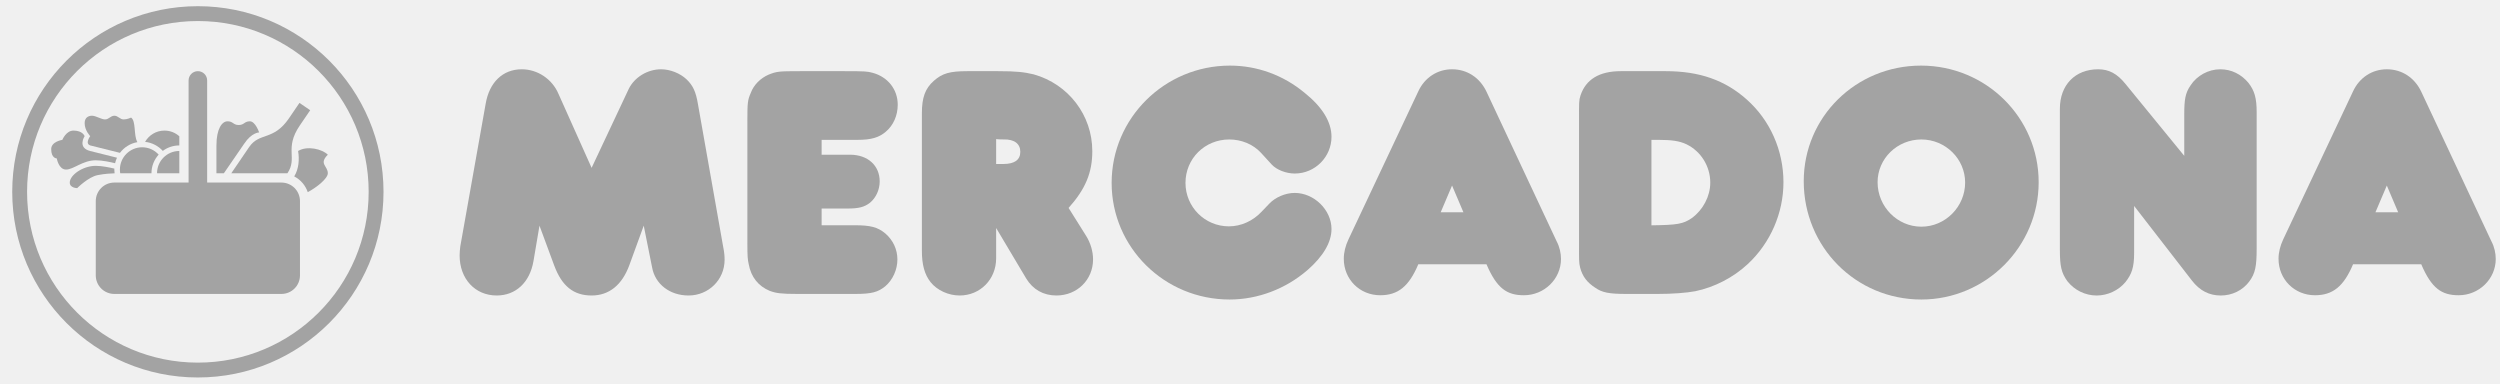
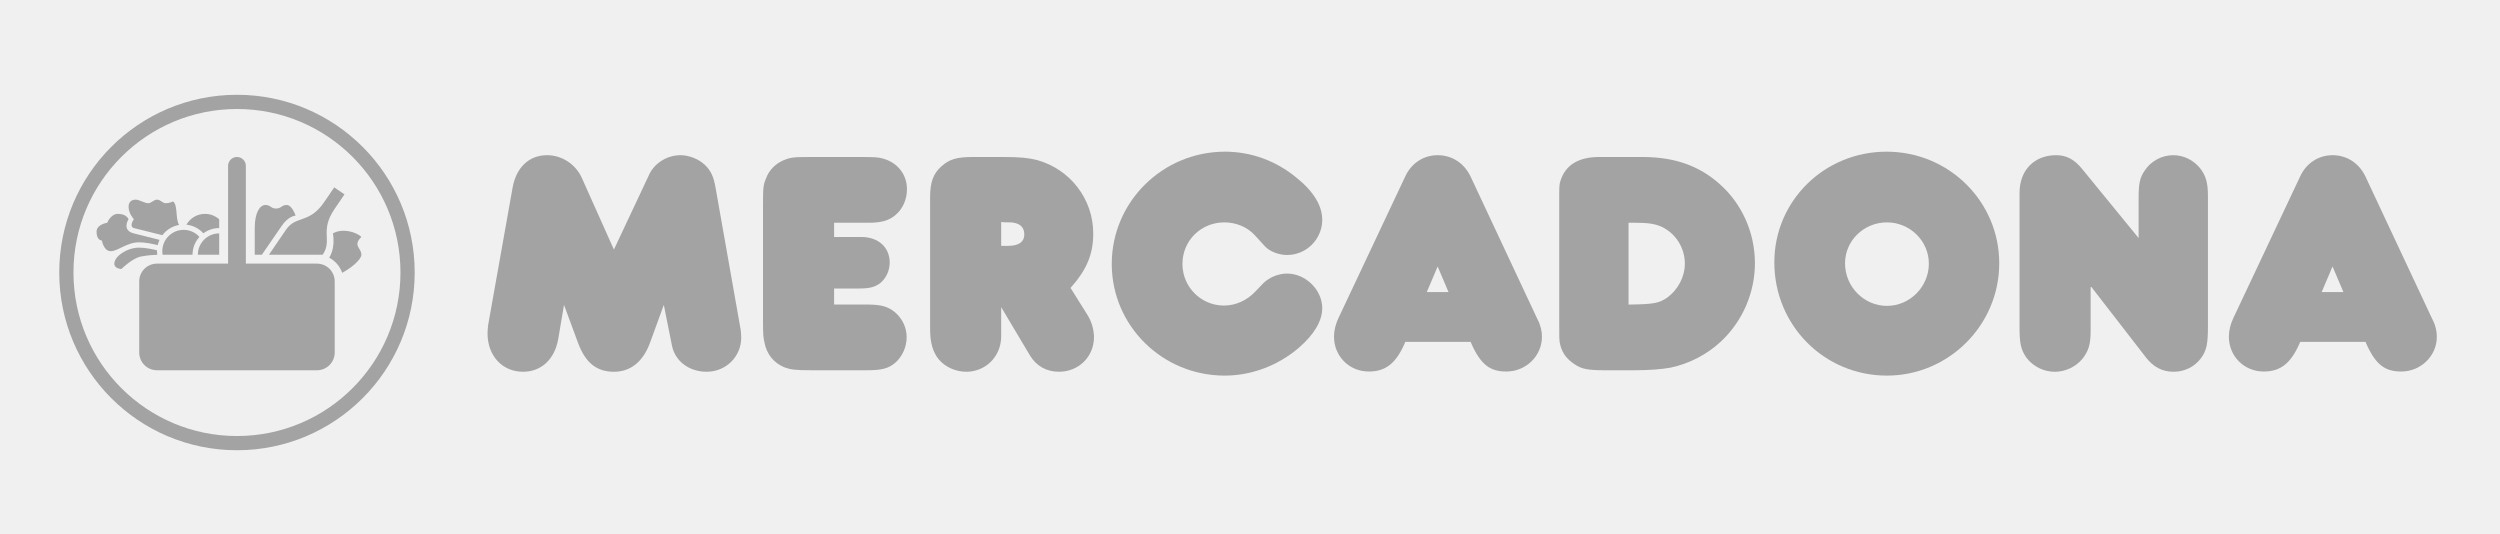
- <svg xmlns="http://www.w3.org/2000/svg" width="202" height="31" viewBox="0 0 202 31" fill="none">
-   <g clip-path="url(#clip0_327_21693)">
-     <path d="M30.988 15.5C30.988 23.784 24.273 30.5 15.988 30.5C7.704 30.5 0.988 23.784 0.988 15.5C0.988 7.216 7.704 0.5 15.988 0.5C24.273 0.5 30.988 7.216 30.988 15.5ZM15.988 1.7C8.367 1.7 2.188 7.878 2.188 15.5C2.188 23.122 8.367 29.3 15.988 29.3C23.61 29.3 29.788 23.122 29.788 15.5C29.788 7.878 23.61 1.7 15.988 1.7Z" fill="#A3A3A3" />
-     <path d="M22.738 14.75H16.738V6.5C16.738 6.086 16.403 5.75 15.988 5.75C15.574 5.75 15.238 6.086 15.238 6.5V14.75H9.238C8.41 14.75 7.738 15.421 7.738 16.25V22.25C7.738 23.079 8.41 23.75 9.238 23.75H22.738C23.567 23.75 24.238 23.079 24.238 22.25V16.25C24.238 15.421 23.567 14.75 22.738 14.75Z" fill="#A3A3A3" />
-     <path d="M17.488 14.001V11.751C17.488 10.401 17.939 9.801 18.388 9.801C18.838 9.801 18.839 10.101 19.288 10.101C19.738 10.101 19.739 9.801 20.188 9.801C20.638 9.801 20.938 10.701 20.938 10.701C20.938 10.701 20.338 10.701 19.738 11.601L18.088 14.001H17.488Z" fill="#A3A3A3" />
-     <path d="M14.488 12.199C13.494 12.199 12.688 13.005 12.688 13.999H14.488V12.199Z" fill="#A3A3A3" />
-     <path d="M18.688 13.999L20.124 11.892C20.968 10.653 22.084 11.413 23.352 9.554C24.027 8.562 24.196 8.314 24.196 8.314L25.064 8.906C25.064 8.906 24.979 9.03 24.219 10.146C22.952 12.005 24.067 12.76 23.223 14H18.688V13.999Z" fill="#A3A3A3" />
-     <path d="M12.238 14C12.238 13.42 12.459 12.893 12.82 12.493C12.491 12.13 12.017 11.9 11.488 11.9C10.494 11.9 9.688 12.707 9.688 13.7C9.688 13.803 9.698 13.903 9.714 14H12.238Z" fill="#A3A3A3" />
-     <path d="M14.488 11.01C14.169 10.725 13.749 10.551 13.288 10.551C12.617 10.551 12.032 10.919 11.723 11.463C12.289 11.523 12.791 11.792 13.154 12.192C13.527 11.916 13.988 11.751 14.488 11.751V11.01Z" fill="#A3A3A3" />
-     <path d="M26.488 12.499C26.038 12.049 24.837 11.749 24.087 12.199C24.202 12.886 24.141 13.658 23.773 14.253C24.284 14.518 24.679 14.974 24.867 15.526C25.602 15.136 26.488 14.42 26.488 13.999C26.488 13.399 25.738 13.249 26.488 12.499Z" fill="#A3A3A3" />
-     <path d="M9.453 12.743C8.947 12.616 7.754 12.318 7.287 12.201C6.227 11.936 6.837 11.001 6.837 11.001C6.837 11.001 6.687 10.551 5.937 10.551C5.337 10.551 5.037 11.301 5.037 11.301C5.037 11.301 4.137 11.432 4.137 12.051C4.137 12.801 4.587 12.801 4.587 12.801C4.587 12.801 4.737 13.701 5.337 13.701C5.937 13.701 6.687 12.951 7.737 12.951C8.267 12.951 8.944 13.1 9.298 13.188C9.334 13.032 9.387 12.884 9.453 12.743Z" fill="#A3A3A3" />
-     <path d="M9.237 13.7C9.237 13.675 9.24 13.649 9.241 13.624C8.875 13.535 8.239 13.4 7.737 13.4C6.687 13.4 5.637 14.15 5.637 14.75C5.637 15.2 6.237 15.2 6.237 15.2C6.237 15.2 7.137 14.3 7.887 14.15C8.451 14.038 9.014 14.01 9.259 14.003C9.246 13.903 9.237 13.803 9.237 13.7Z" fill="#A3A3A3" />
-     <path d="M9.694 12.348C10.031 11.901 10.529 11.585 11.103 11.485C10.781 10.956 11.007 9.777 10.59 9.5C10.59 9.5 10.29 9.65 9.99 9.65C9.69 9.65 9.54 9.35 9.24 9.35C8.94 9.35 8.79 9.65 8.49 9.65C8.19 9.65 7.74 9.35 7.44 9.35C7.14 9.35 6.84 9.5 6.84 9.95C6.84 10.55 7.29 11 7.29 11C7.29 11 6.84 11.6 7.29 11.75C7.89 11.9 9.69 12.35 9.69 12.35C9.69 12.35 9.692 12.349 9.694 12.348Z" fill="#A3A3A3" />
-     <path d="M47.802 13.563L45.13 7.595C44.616 6.38 43.428 5.598 42.16 5.598C40.621 5.598 39.54 6.651 39.243 8.378L37.192 19.906C37.164 20.15 37.137 20.392 37.137 20.636C37.137 22.526 38.38 23.876 40.134 23.876C41.674 23.876 42.808 22.823 43.105 21.096L43.59 18.234L44.778 21.447C45.399 23.12 46.345 23.876 47.802 23.876C49.205 23.876 50.259 23.041 50.853 21.42L52.014 18.234L52.69 21.608C52.933 22.958 54.121 23.876 55.633 23.876C57.252 23.876 58.548 22.607 58.548 20.988C58.548 20.717 58.522 20.367 58.441 19.989L56.388 8.378C56.226 7.407 55.984 6.894 55.47 6.408C54.957 5.922 54.147 5.598 53.419 5.598C52.312 5.598 51.259 6.246 50.799 7.191L47.802 13.563Z" fill="#A3A3A3" />
-     <path d="M66.387 18.2V16.85H68.46C69.405 16.85 69.837 16.731 70.296 16.381C70.782 15.975 71.079 15.332 71.079 14.656C71.079 13.388 70.134 12.5 68.676 12.5H66.387V11.3H69.298C70.404 11.3 71.026 11.108 71.566 10.648C72.186 10.136 72.537 9.324 72.537 8.46C72.537 7.218 71.727 6.201 70.486 5.877C70.08 5.769 69.918 5.75 68.217 5.75H64.654C62.899 5.75 62.763 5.769 62.089 6.038C61.468 6.308 60.901 6.843 60.658 7.519C60.414 8.085 60.387 8.269 60.387 9.781V19.556C60.387 20.797 60.414 20.96 60.495 21.338C60.684 22.391 61.279 23.124 62.195 23.502C62.709 23.691 63.088 23.75 64.464 23.75H69.081C70.431 23.75 70.944 23.61 71.538 23.124C72.132 22.611 72.51 21.799 72.51 20.962C72.51 20.152 72.159 19.406 71.538 18.866C70.917 18.353 70.351 18.2 69.055 18.2H66.387V18.2Z" fill="#A3A3A3" />
-     <path d="M86.342 16.801C87.718 15.262 88.258 13.939 88.258 12.212C88.258 9.295 86.314 6.794 83.533 6.011C82.751 5.822 82.102 5.75 80.644 5.75H78.16C76.729 5.75 76.135 5.93 75.46 6.524C74.758 7.145 74.488 7.864 74.488 9.161V20.258C74.488 21.392 74.704 22.175 75.189 22.795C75.731 23.471 76.651 23.876 77.541 23.876C79.189 23.876 80.488 22.58 80.488 20.879V18.422L82.915 22.499C83.455 23.39 84.305 23.876 85.358 23.876C87.031 23.876 88.319 22.606 88.319 20.96C88.319 20.339 88.127 19.638 87.749 19.044L86.342 16.801ZM80.488 11.24C80.638 11.267 80.944 11.267 81.079 11.267C81.969 11.24 82.441 11.624 82.441 12.271C82.441 12.919 81.967 13.25 81.076 13.25H80.671H80.488V11.24Z" fill="#A3A3A3" />
-     <path d="M107.585 18.504C107.585 16.965 106.181 15.588 104.615 15.588C103.86 15.588 103.05 15.939 102.563 16.452L101.942 17.1C101.241 17.856 100.269 18.289 99.297 18.289C97.353 18.289 95.787 16.722 95.787 14.777C95.787 12.807 97.353 11.269 99.323 11.269C100.296 11.269 101.241 11.646 101.889 12.348L102.753 13.293C103.157 13.725 103.913 14.021 104.616 14.021C106.263 14.021 107.585 12.672 107.585 11.051C107.585 9.864 106.856 8.648 105.398 7.488C103.67 6.058 101.564 5.301 99.378 5.301C94.113 5.301 89.82 9.54 89.82 14.777C89.82 19.988 94.085 24.201 99.35 24.201C101.646 24.201 103.887 23.337 105.642 21.825C106.91 20.718 107.585 19.584 107.585 18.504Z" fill="#A3A3A3" />
-     <path d="M114.536 21.352H120.107C120.944 23.302 121.754 23.856 123.131 23.856C124.778 23.856 126.128 22.543 126.128 20.925C126.128 20.465 126.02 19.957 125.777 19.497L120.107 7.405C119.567 6.27 118.541 5.598 117.326 5.598C116.138 5.598 115.111 6.272 114.599 7.379L108.956 19.342C108.714 19.855 108.578 20.394 108.578 20.907C108.578 22.581 109.874 23.856 111.52 23.856C112.952 23.856 113.843 23.152 114.599 21.352H114.536ZM116.408 17.152L117.326 14.992L118.244 17.152H116.408Z" fill="#A3A3A3" />
-     <path d="M130.955 5.75C129.227 5.75 128.136 6.416 127.705 7.712C127.57 8.118 127.587 8.269 127.587 9.781V19.691C127.587 20.933 127.57 21.23 127.678 21.635C127.867 22.336 128.236 22.828 128.911 23.259C129.452 23.638 130.009 23.75 131.414 23.75H133.925C135.166 23.75 136.247 23.665 136.976 23.531C138.542 23.206 140.053 22.42 141.214 21.341C143.05 19.639 144.103 17.208 144.103 14.724C144.103 12.159 143.024 9.71 141.133 8.037C139.378 6.471 137.299 5.75 134.599 5.75H130.955ZM133.437 11.3H133.978C135.086 11.3 135.706 11.392 136.274 11.661C137.435 12.228 138.19 13.435 138.19 14.758C138.19 15.864 137.596 16.968 136.705 17.615C136.003 18.101 135.537 18.178 133.437 18.206V11.3Z" fill="#A3A3A3" />
-     <path d="M145.742 14.643C145.742 19.962 149.954 24.201 155.246 24.201C160.458 24.201 164.724 19.936 164.724 14.724C164.724 9.513 160.483 5.301 155.219 5.301C149.954 5.301 145.742 9.459 145.742 14.643ZM151.709 14.724C151.709 12.807 153.301 11.269 155.246 11.269C157.19 11.269 158.783 12.835 158.783 14.751C158.783 16.695 157.19 18.316 155.246 18.316C153.301 18.316 151.709 16.695 151.709 14.724Z" fill="#A3A3A3" />
-     <path d="M176.487 12.591L171.742 6.786C171.068 5.949 170.399 5.598 169.535 5.598C167.671 5.598 166.438 6.866 166.438 8.783V20.178C166.438 21.5 166.556 22.041 167.041 22.717C167.608 23.444 168.491 23.877 169.408 23.877C170.299 23.877 171.167 23.472 171.734 22.796C172.246 22.149 172.438 21.609 172.438 20.421V16.641L177.102 22.662C177.723 23.472 178.49 23.877 179.434 23.877C180.353 23.877 181.184 23.472 181.723 22.769C182.235 22.095 182.338 21.5 182.338 20.069V9.054C182.338 7.946 182.173 7.326 181.66 6.678C181.094 6.002 180.296 5.598 179.404 5.598C178.432 5.598 177.514 6.11 177.001 6.894C176.569 7.514 176.488 8.056 176.488 9.243V12.591H176.487Z" fill="#A3A3A3" />
-     <path d="M190.136 21.352H195.636C196.471 23.302 197.282 23.856 198.659 23.856C200.306 23.856 201.656 22.543 201.656 20.925C201.656 20.465 201.549 19.957 201.305 19.497L195.636 7.405C195.096 6.27 194.07 5.598 192.854 5.598C191.667 5.598 190.639 6.272 190.127 7.379L184.483 19.342C184.242 19.855 184.105 20.394 184.105 20.907C184.105 22.581 185.402 23.856 187.048 23.856C188.481 23.856 189.371 23.152 190.128 21.352H190.136ZM191.936 17.152L192.855 14.992L193.772 17.152H191.936Z" fill="#A3A3A3" />
+ <svg xmlns="http://www.w3.org/2000/svg" width="211" height="45" viewBox="0 0 211 45" fill="none">
+   <g clip-path="url(#clip0_341_23083)">
+     <path d="M35 23C35 31.284 28.284 38 20 38C11.716 38 5 31.284 5 23C5 14.716 11.716 8 20 8C28.284 8 35 14.716 35 23ZM20 9.2C12.379 9.2 6.2 15.379 6.2 23C6.2 30.622 12.379 36.8 20 36.8C27.622 36.8 33.8 30.622 33.8 23C33.8 15.379 27.622 9.2 20 9.2Z" fill="#A3A3A3" />
+     <path d="M26.75 22.25H20.75V14C20.75 13.586 20.414 13.25 20 13.25C19.586 13.25 19.25 13.586 19.25 14V22.25H13.25C12.421 22.25 11.75 22.921 11.75 23.75V29.75C11.75 30.579 12.421 31.25 13.25 31.25H26.75C27.579 31.25 28.25 30.579 28.25 29.75V23.75C28.25 22.921 27.579 22.25 26.75 22.25Z" fill="#A3A3A3" />
+     <path d="M21.5 21.501V19.251C21.5 17.901 21.95 17.301 22.4 17.301C22.85 17.301 22.85 17.601 23.3 17.601C23.75 17.601 23.75 17.301 24.2 17.301C24.65 17.301 24.95 18.201 24.95 18.201C24.95 18.201 24.35 18.201 23.75 19.101L22.1 21.501H21.5Z" fill="#A3A3A3" />
+     <path d="M18.499 19.699C17.505 19.699 16.699 20.505 16.699 21.499H18.499V19.699Z" fill="#A3A3A3" />
+     <path d="M22.699 21.5L24.135 19.392C24.98 18.153 26.096 18.913 27.363 17.054C28.039 16.062 28.208 15.815 28.208 15.815L29.076 16.406C29.076 16.406 28.991 16.53 28.231 17.646C26.963 19.505 28.079 20.26 27.234 21.5H22.699V21.5Z" fill="#A3A3A3" />
+     <path d="M16.249 21.5C16.249 20.92 16.471 20.392 16.832 19.994C16.503 19.63 16.028 19.4 15.499 19.4C14.505 19.4 13.699 20.206 13.699 21.2C13.699 21.303 13.71 21.403 13.726 21.5H16.249Z" fill="#A3A3A3" />
+     <path d="M18.5 18.51C18.181 18.225 17.761 18.051 17.299 18.051C16.628 18.051 16.044 18.419 15.734 18.963C16.3 19.023 16.803 19.292 17.165 19.692C17.539 19.416 17.999 19.25 18.5 19.25V18.51Z" fill="#A3A3A3" />
+     <path d="M30.499 19.999C30.049 19.549 28.849 19.249 28.099 19.699C28.214 20.386 28.153 21.158 27.785 21.753C28.296 22.018 28.691 22.474 28.878 23.026C29.614 22.636 30.499 21.92 30.499 21.499C30.499 20.899 29.749 20.749 30.499 19.999Z" fill="#A3A3A3" />
+     <path d="M13.465 20.243C12.958 20.116 11.765 19.817 11.298 19.701C10.239 19.436 10.848 18.501 10.848 18.501C10.848 18.501 10.698 18.051 9.948 18.051C9.348 18.051 9.048 18.801 9.048 18.801C9.048 18.801 8.148 18.932 8.148 19.551C8.148 20.301 8.598 20.301 8.598 20.301C8.598 20.301 8.748 21.201 9.348 21.201C9.948 21.201 10.698 20.451 11.748 20.451C12.278 20.451 12.956 20.6 13.309 20.688C13.346 20.532 13.398 20.384 13.465 20.243Z" fill="#A3A3A3" />
+     <path d="M13.248 21.2C13.248 21.175 13.251 21.149 13.252 21.124C12.887 21.035 12.251 20.9 11.748 20.9C10.698 20.9 9.648 21.65 9.648 22.25C9.648 22.7 10.248 22.7 10.248 22.7C10.248 22.7 11.148 21.8 11.898 21.65C12.462 21.538 13.026 21.51 13.271 21.503C13.258 21.404 13.248 21.303 13.248 21.2Z" fill="#A3A3A3" />
+     <path d="M13.706 19.848C14.043 19.401 14.541 19.085 15.115 18.985C14.793 18.456 15.019 17.277 14.602 17C14.602 17 14.302 17.15 14.002 17.15C13.702 17.15 13.552 16.85 13.252 16.85C12.952 16.85 12.802 17.15 12.502 17.15C12.202 17.15 11.752 16.85 11.452 16.85C11.152 16.85 10.852 17 10.852 17.45C10.852 18.05 11.302 18.5 11.302 18.5C11.302 18.5 10.852 19.1 11.302 19.25C11.902 19.4 13.702 19.85 13.702 19.85C13.702 19.85 13.703 19.849 13.706 19.848Z" fill="#A3A3A3" />
+     <path d="M51.814 21.063L49.142 15.095C48.628 13.88 47.44 13.098 46.171 13.098C44.633 13.098 43.552 14.151 43.255 15.878L41.204 27.406C41.176 27.65 41.148 27.892 41.148 28.136C41.148 30.026 42.391 31.376 44.145 31.376C45.686 31.376 46.82 30.323 47.117 28.596L47.602 25.734L48.79 28.947C49.411 30.62 50.356 31.376 51.814 31.376C53.217 31.376 54.271 30.541 54.865 28.92L56.026 25.734L56.701 29.108C56.944 30.458 58.133 31.376 59.645 31.376C61.264 31.376 62.56 30.107 62.56 28.488C62.56 28.217 62.533 27.867 62.452 27.489L60.4 15.878C60.238 14.907 59.996 14.394 59.482 13.908C58.969 13.422 58.159 13.098 57.43 13.098C56.324 13.098 55.27 13.746 54.811 14.691L51.814 21.063Z" fill="#A3A3A3" />
+     <path d="M70.398 25.7V24.35H72.472C73.416 24.35 73.848 24.231 74.307 23.881C74.794 23.475 75.091 22.832 75.091 22.156C75.091 20.888 74.146 20 72.687 20H70.398V18.8H73.309C74.416 18.8 75.037 18.608 75.577 18.148C76.198 17.636 76.548 16.824 76.548 15.96C76.548 14.718 75.738 13.701 74.498 13.377C74.092 13.269 73.929 13.25 72.229 13.25H68.666C66.911 13.25 66.774 13.269 66.1 13.538C65.479 13.808 64.912 14.343 64.67 15.018C64.426 15.585 64.398 15.769 64.398 17.281V27.056C64.398 28.297 64.426 28.46 64.507 28.838C64.695 29.891 65.29 30.624 66.207 31.002C66.72 31.191 67.1 31.25 68.476 31.25H73.093C74.442 31.25 74.956 31.11 75.55 30.624C76.144 30.111 76.521 29.299 76.521 28.462C76.521 27.652 76.171 26.906 75.55 26.366C74.929 25.853 74.363 25.7 73.067 25.7H70.398V25.7Z" fill="#A3A3A3" />
+     <path d="M90.353 24.301C91.73 22.762 92.27 21.439 92.27 19.712C92.27 16.795 90.325 14.294 87.544 13.511C86.762 13.322 86.113 13.25 84.656 13.25H82.172C80.741 13.25 80.147 13.43 79.472 14.024C78.769 14.645 78.5 15.364 78.5 16.661V27.758C78.5 28.892 78.716 29.675 79.201 30.295C79.742 30.971 80.663 31.376 81.553 31.376C83.2 31.376 84.5 30.08 84.5 28.379V25.922L86.927 29.999C87.467 30.89 88.317 31.376 89.37 31.376C91.043 31.376 92.331 30.106 92.331 28.46C92.331 27.839 92.139 27.138 91.76 26.544L90.353 24.301ZM84.5 18.74C84.65 18.767 84.956 18.767 85.09 18.767C85.981 18.74 86.452 19.124 86.452 19.771C86.452 20.419 85.979 20.75 85.088 20.75H84.682H84.5V18.74Z" fill="#A3A3A3" />
+     <path d="M111.597 26.004C111.597 24.465 110.193 23.088 108.627 23.088C107.872 23.088 107.061 23.439 106.575 23.952L105.954 24.6C105.253 25.356 104.281 25.789 103.309 25.789C101.365 25.789 99.799 24.222 99.799 22.277C99.799 20.307 101.365 18.769 103.335 18.769C104.308 18.769 105.253 19.145 105.901 19.848L106.765 20.793C107.169 21.225 107.925 21.521 108.627 21.521C110.275 21.521 111.597 20.172 111.597 18.551C111.597 17.364 110.868 16.148 109.41 14.988C107.682 13.558 105.576 12.801 103.39 12.801C98.124 12.801 93.832 17.04 93.832 22.277C93.832 27.488 98.097 31.701 103.362 31.701C105.657 31.701 107.899 30.837 109.653 29.325C110.922 28.218 111.597 27.084 111.597 26.004Z" fill="#A3A3A3" />
+     <path d="M118.548 28.852H124.119C124.955 30.802 125.766 31.356 127.142 31.356C128.79 31.356 130.14 30.043 130.14 28.425C130.14 27.965 130.032 27.457 129.788 26.997L124.119 14.905C123.579 13.77 122.553 13.098 121.338 13.098C120.149 13.098 119.123 13.772 118.61 14.879L112.967 26.842C112.725 27.355 112.59 27.894 112.59 28.407C112.59 30.081 113.885 31.356 115.532 31.356C116.964 31.356 117.854 30.652 118.611 28.852H118.548ZM120.42 24.652L121.338 22.492L122.256 24.652H120.42Z" fill="#A3A3A3" />
+     <path d="M134.967 13.25C133.239 13.25 132.148 13.916 131.717 15.212C131.582 15.618 131.599 15.769 131.599 17.281V27.191C131.599 28.433 131.581 28.73 131.69 29.135C131.879 29.836 132.248 30.328 132.923 30.759C133.464 31.138 134.021 31.25 135.426 31.25H137.936C139.178 31.25 140.258 31.165 140.987 31.031C142.554 30.706 144.065 29.92 145.226 28.841C147.062 27.139 148.115 24.708 148.115 22.224C148.115 19.66 147.036 17.21 145.145 15.537C143.39 13.971 141.311 13.25 138.611 13.25H134.967ZM137.449 18.8H137.99C139.098 18.8 139.718 18.892 140.285 19.161C141.447 19.728 142.202 20.935 142.202 22.258C142.202 23.364 141.608 24.468 140.717 25.115C140.015 25.601 139.549 25.678 137.449 25.706V18.8Z" fill="#A3A3A3" />
+     <path d="M149.754 22.143C149.754 27.462 153.966 31.701 159.258 31.701C164.47 31.701 168.736 27.436 168.736 22.224C168.736 17.013 164.495 12.801 159.231 12.801C153.966 12.801 149.754 16.959 149.754 22.143ZM155.721 22.224C155.721 20.307 157.313 18.769 159.258 18.769C161.201 18.769 162.795 20.335 162.795 22.251C162.795 24.195 161.201 25.816 159.258 25.816C157.313 25.816 155.721 24.195 155.721 22.224Z" fill="#A3A3A3" />
+     <path d="M180.499 20.091L175.754 14.286C175.079 13.449 174.41 13.098 173.547 13.098C171.683 13.098 170.449 14.366 170.449 16.283V27.678C170.449 29 170.568 29.541 171.053 30.217C171.62 30.944 172.502 31.377 173.42 31.377C174.311 31.377 175.179 30.972 175.745 30.296C176.258 29.649 176.45 29.109 176.45 27.921V24.141L181.114 30.162C181.735 30.972 182.501 31.377 183.446 31.377C184.364 31.377 185.195 30.972 185.734 30.269C186.246 29.595 186.35 29 186.35 27.569V16.554C186.35 15.446 186.185 14.826 185.672 14.178C185.105 13.502 184.307 13.098 183.416 13.098C182.444 13.098 181.526 13.61 181.013 14.394C180.581 15.014 180.499 15.556 180.499 16.743V20.091H180.499Z" fill="#A3A3A3" />
+     <path d="M194.147 28.852H199.647C200.483 30.802 201.293 31.356 202.671 31.356C204.318 31.356 205.668 30.043 205.668 28.425C205.668 27.965 205.561 27.457 205.317 26.997L199.647 14.905C199.107 13.77 198.082 13.098 196.866 13.098C195.679 13.098 194.651 13.772 194.139 14.879L188.495 26.842C188.253 27.355 188.117 27.894 188.117 28.407C188.117 30.081 189.413 31.356 191.06 31.356C192.493 31.356 193.383 30.652 194.139 28.852H194.147ZM195.948 24.652L196.866 22.492L197.784 24.652H195.948Z" fill="#A3A3A3" />
  </g>
  <defs>
-     <clipPath id="clip0_327_21693">
-       <rect width="200.7" height="30" fill="white" transform="translate(0.988281 0.5)" />
+     <clipPath id="clip0_341_23083">
+       <rect width="200.7" height="30" fill="white" transform="translate(5 8)" />
    </clipPath>
  </defs>
</svg>
